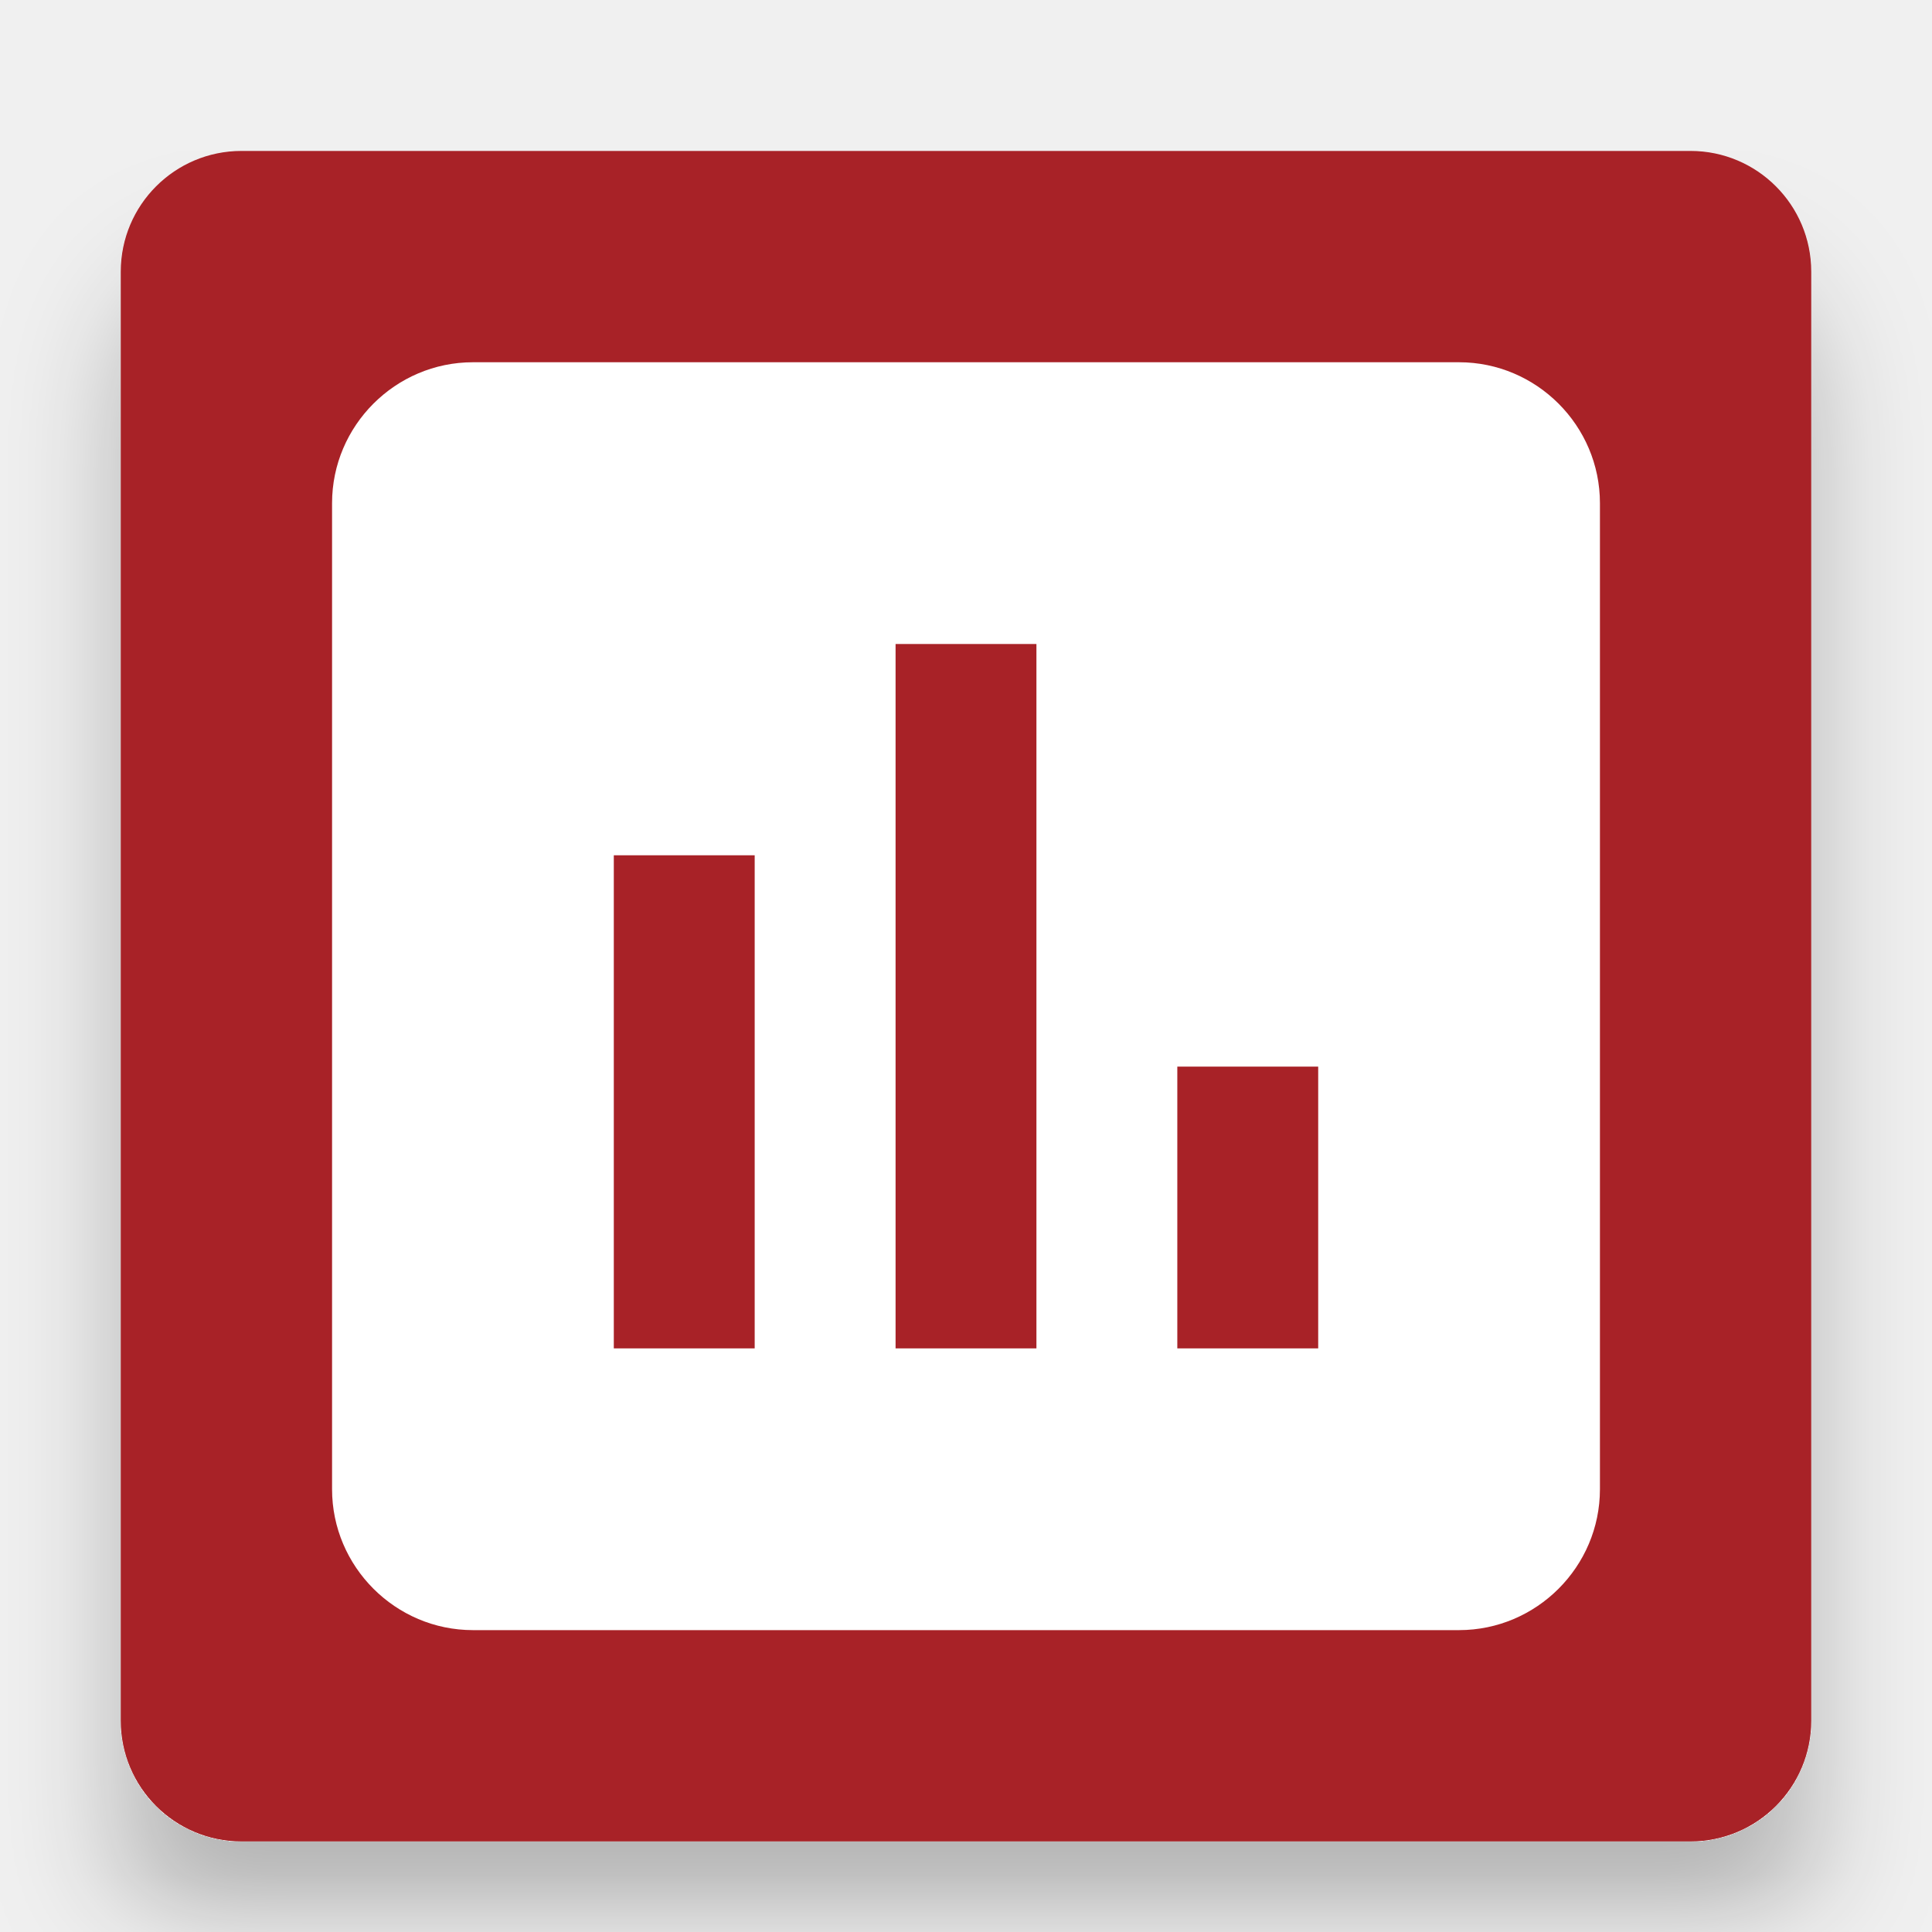
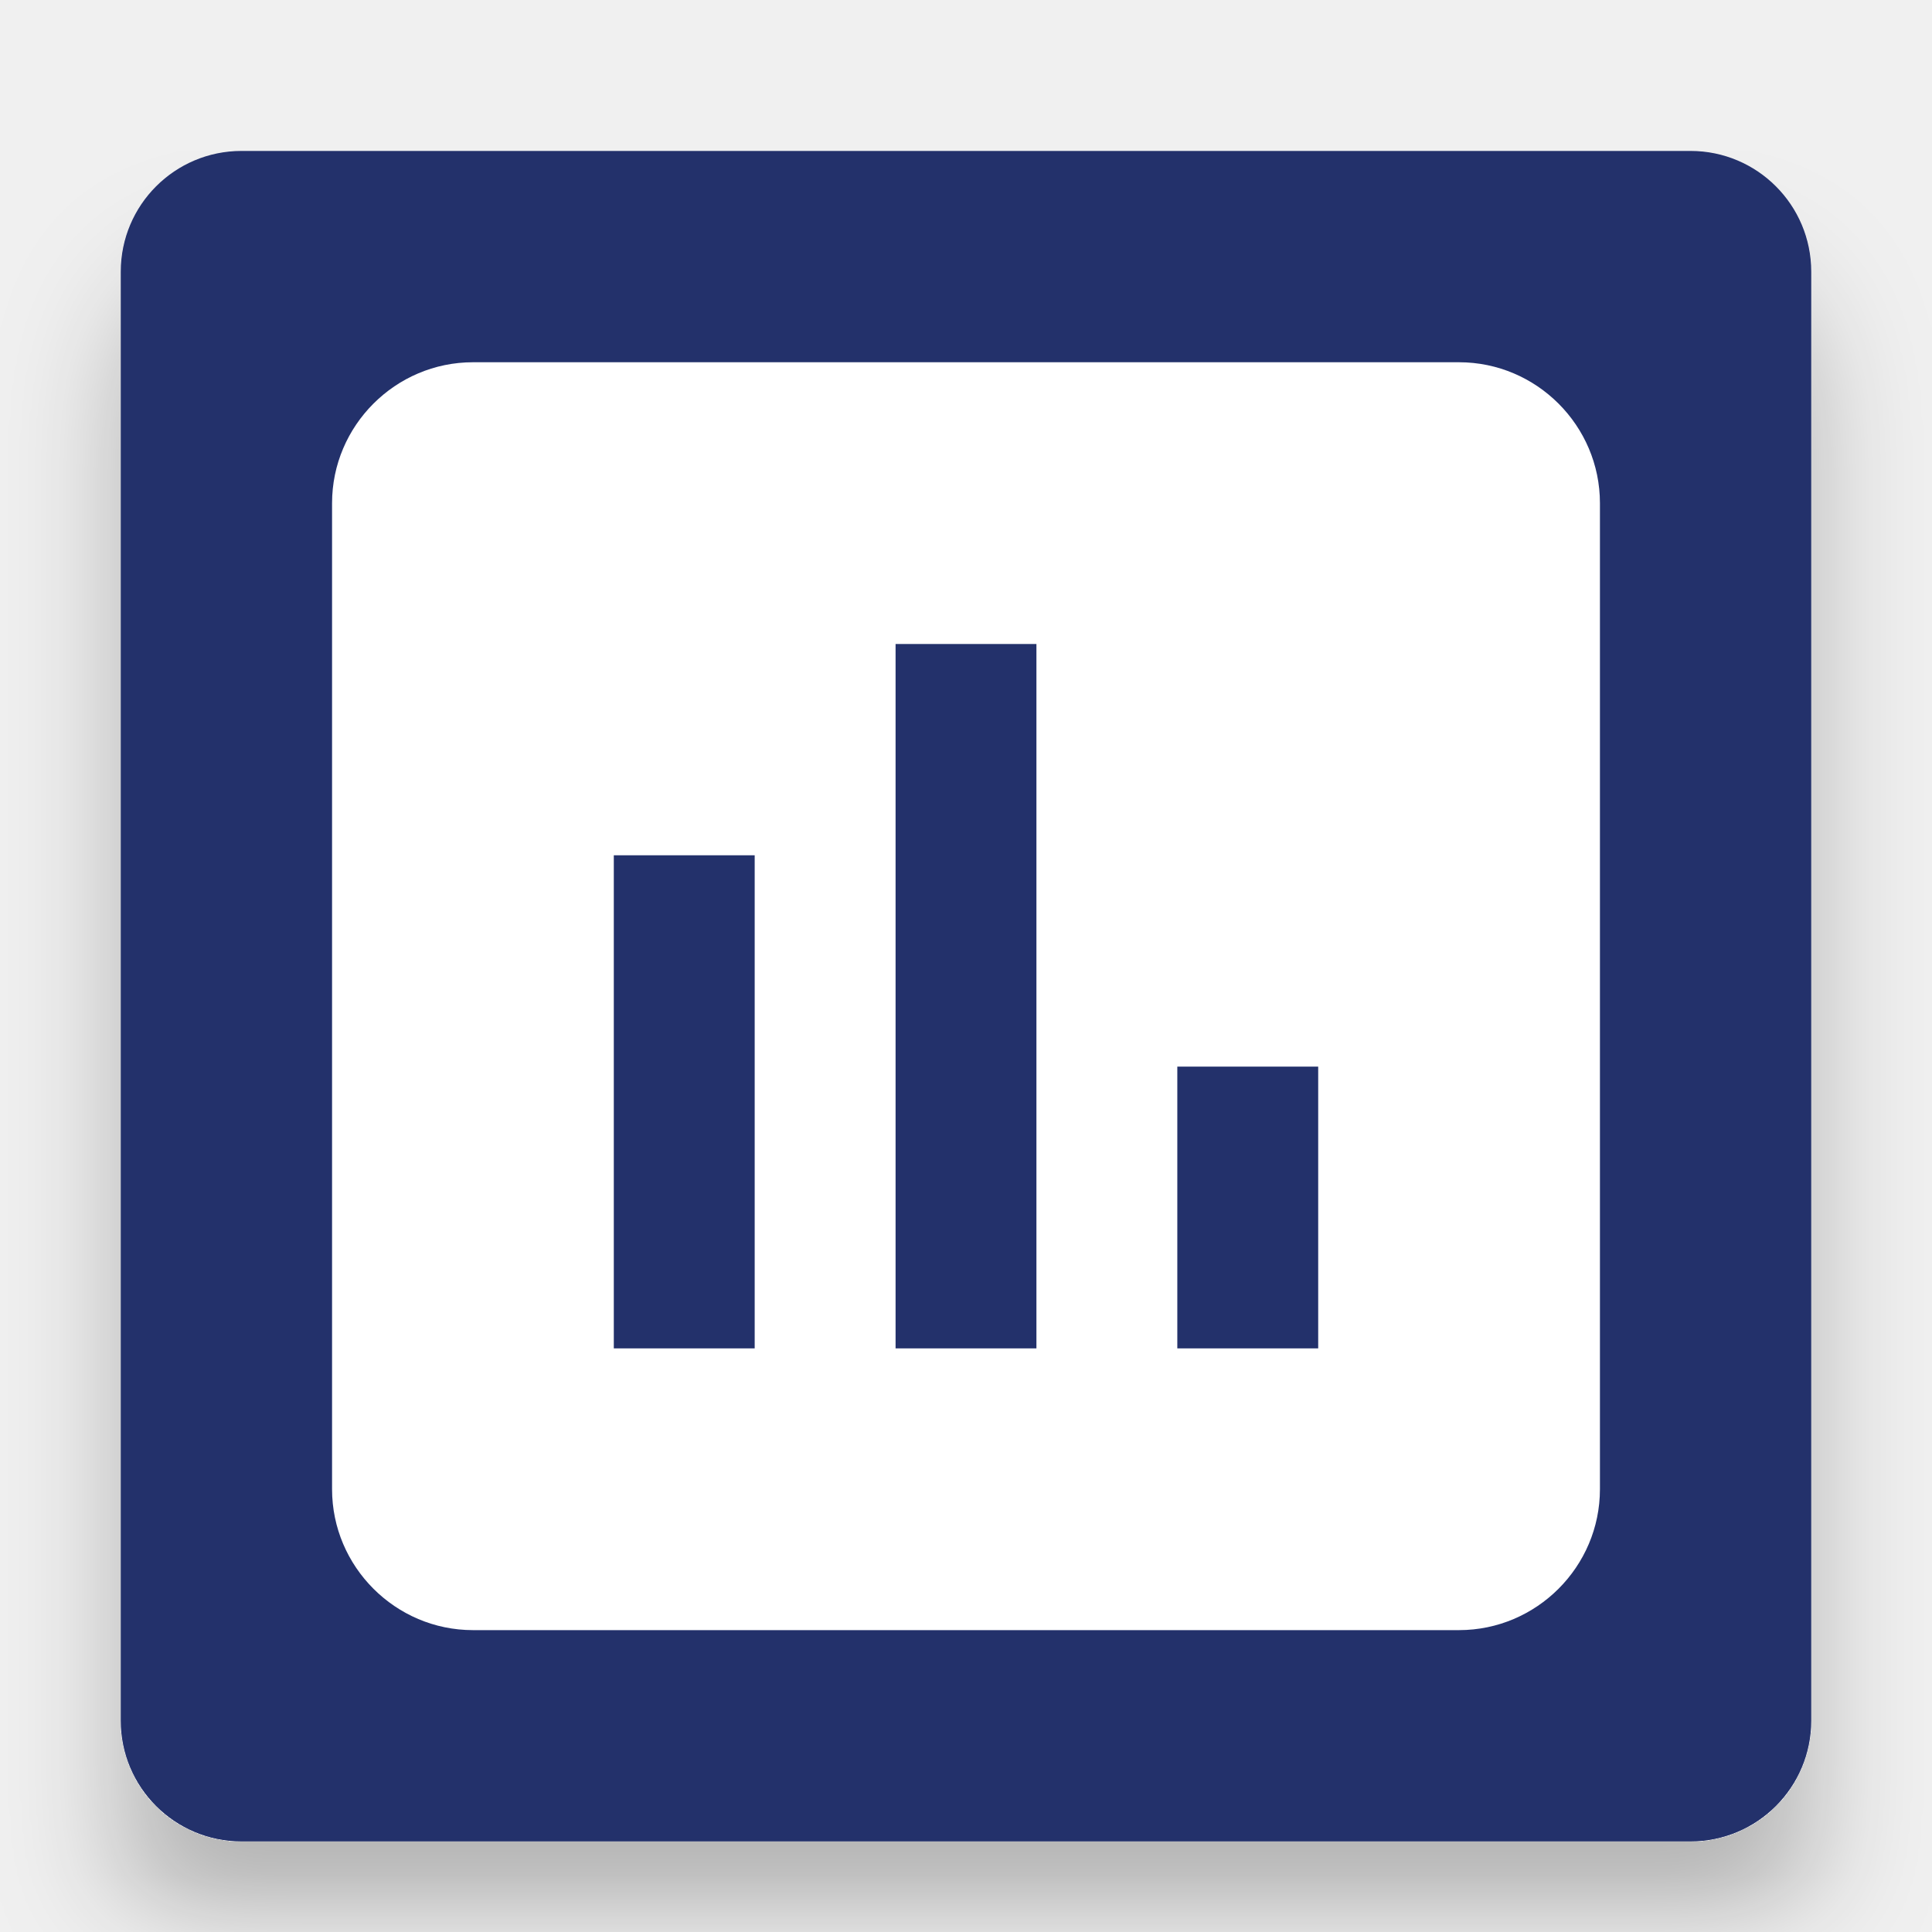
<svg xmlns="http://www.w3.org/2000/svg" width="64" height="64" viewBox="0 0 64 54" fill="none">
  <g filter="url(#filter0_d_28723_79449)">
-     <path d="M4 4C4 1.791 5.791 0 8 0H56C58.209 0 60 1.791 60 4V52C60 54.209 58.209 56 56 56H8C5.791 56 4 54.209 4 52V4Z" fill="#a82227" />
+     <path d="M4 4C4 1.791 5.791 0 8 0H56C58.209 0 60 1.791 60 4V52C60 54.209 58.209 56 56 56H8C5.791 56 4 54.209 4 52V4Z" fill="#23316b" />
    <path d="M48.333 7H15.667C13.1 7 11 9.1 11 11.667V44.333C11 46.9 13.1 49 15.667 49H48.333C50.9 49 53 46.9 53 44.333V11.667C53 9.1 50.9 7 48.333 7ZM25 39.667H20.333V23.333H25V39.667ZM34.333 39.667H29.667V16.333H34.333V39.667ZM43.667 39.667H39V30.333H43.667V39.667Z" fill="white" />
  </g>
  <defs>
    <filter id="filter0_d_28723_79449" x="0" y="0" width="64" height="64" filterUnits="userSpaceOnUse" color-interpolation-filters="sRGB">
      <feFlood flood-opacity="0" result="BackgroundImageFix" />
      <feColorMatrix in="SourceAlpha" type="matrix" values="0 0 0 0 0 0 0 0 0 0 0 0 0 0 0 0 0 0 127 0" result="hardAlpha" />
      <feOffset dy="4" />
      <feGaussianBlur stdDeviation="2" />
      <feComposite in2="hardAlpha" operator="out" />
      <feColorMatrix type="matrix" values="0 0 0 0 0 0 0 0 0 0 0 0 0 0 0 0 0 0 0.25 0" />
      <feBlend mode="normal" in2="BackgroundImageFix" result="effect1_dropShadow_28723_79449" />
      <feBlend mode="normal" in="SourceGraphic" in2="effect1_dropShadow_28723_79449" result="shape" />
    </filter>
  </defs>
</svg>
